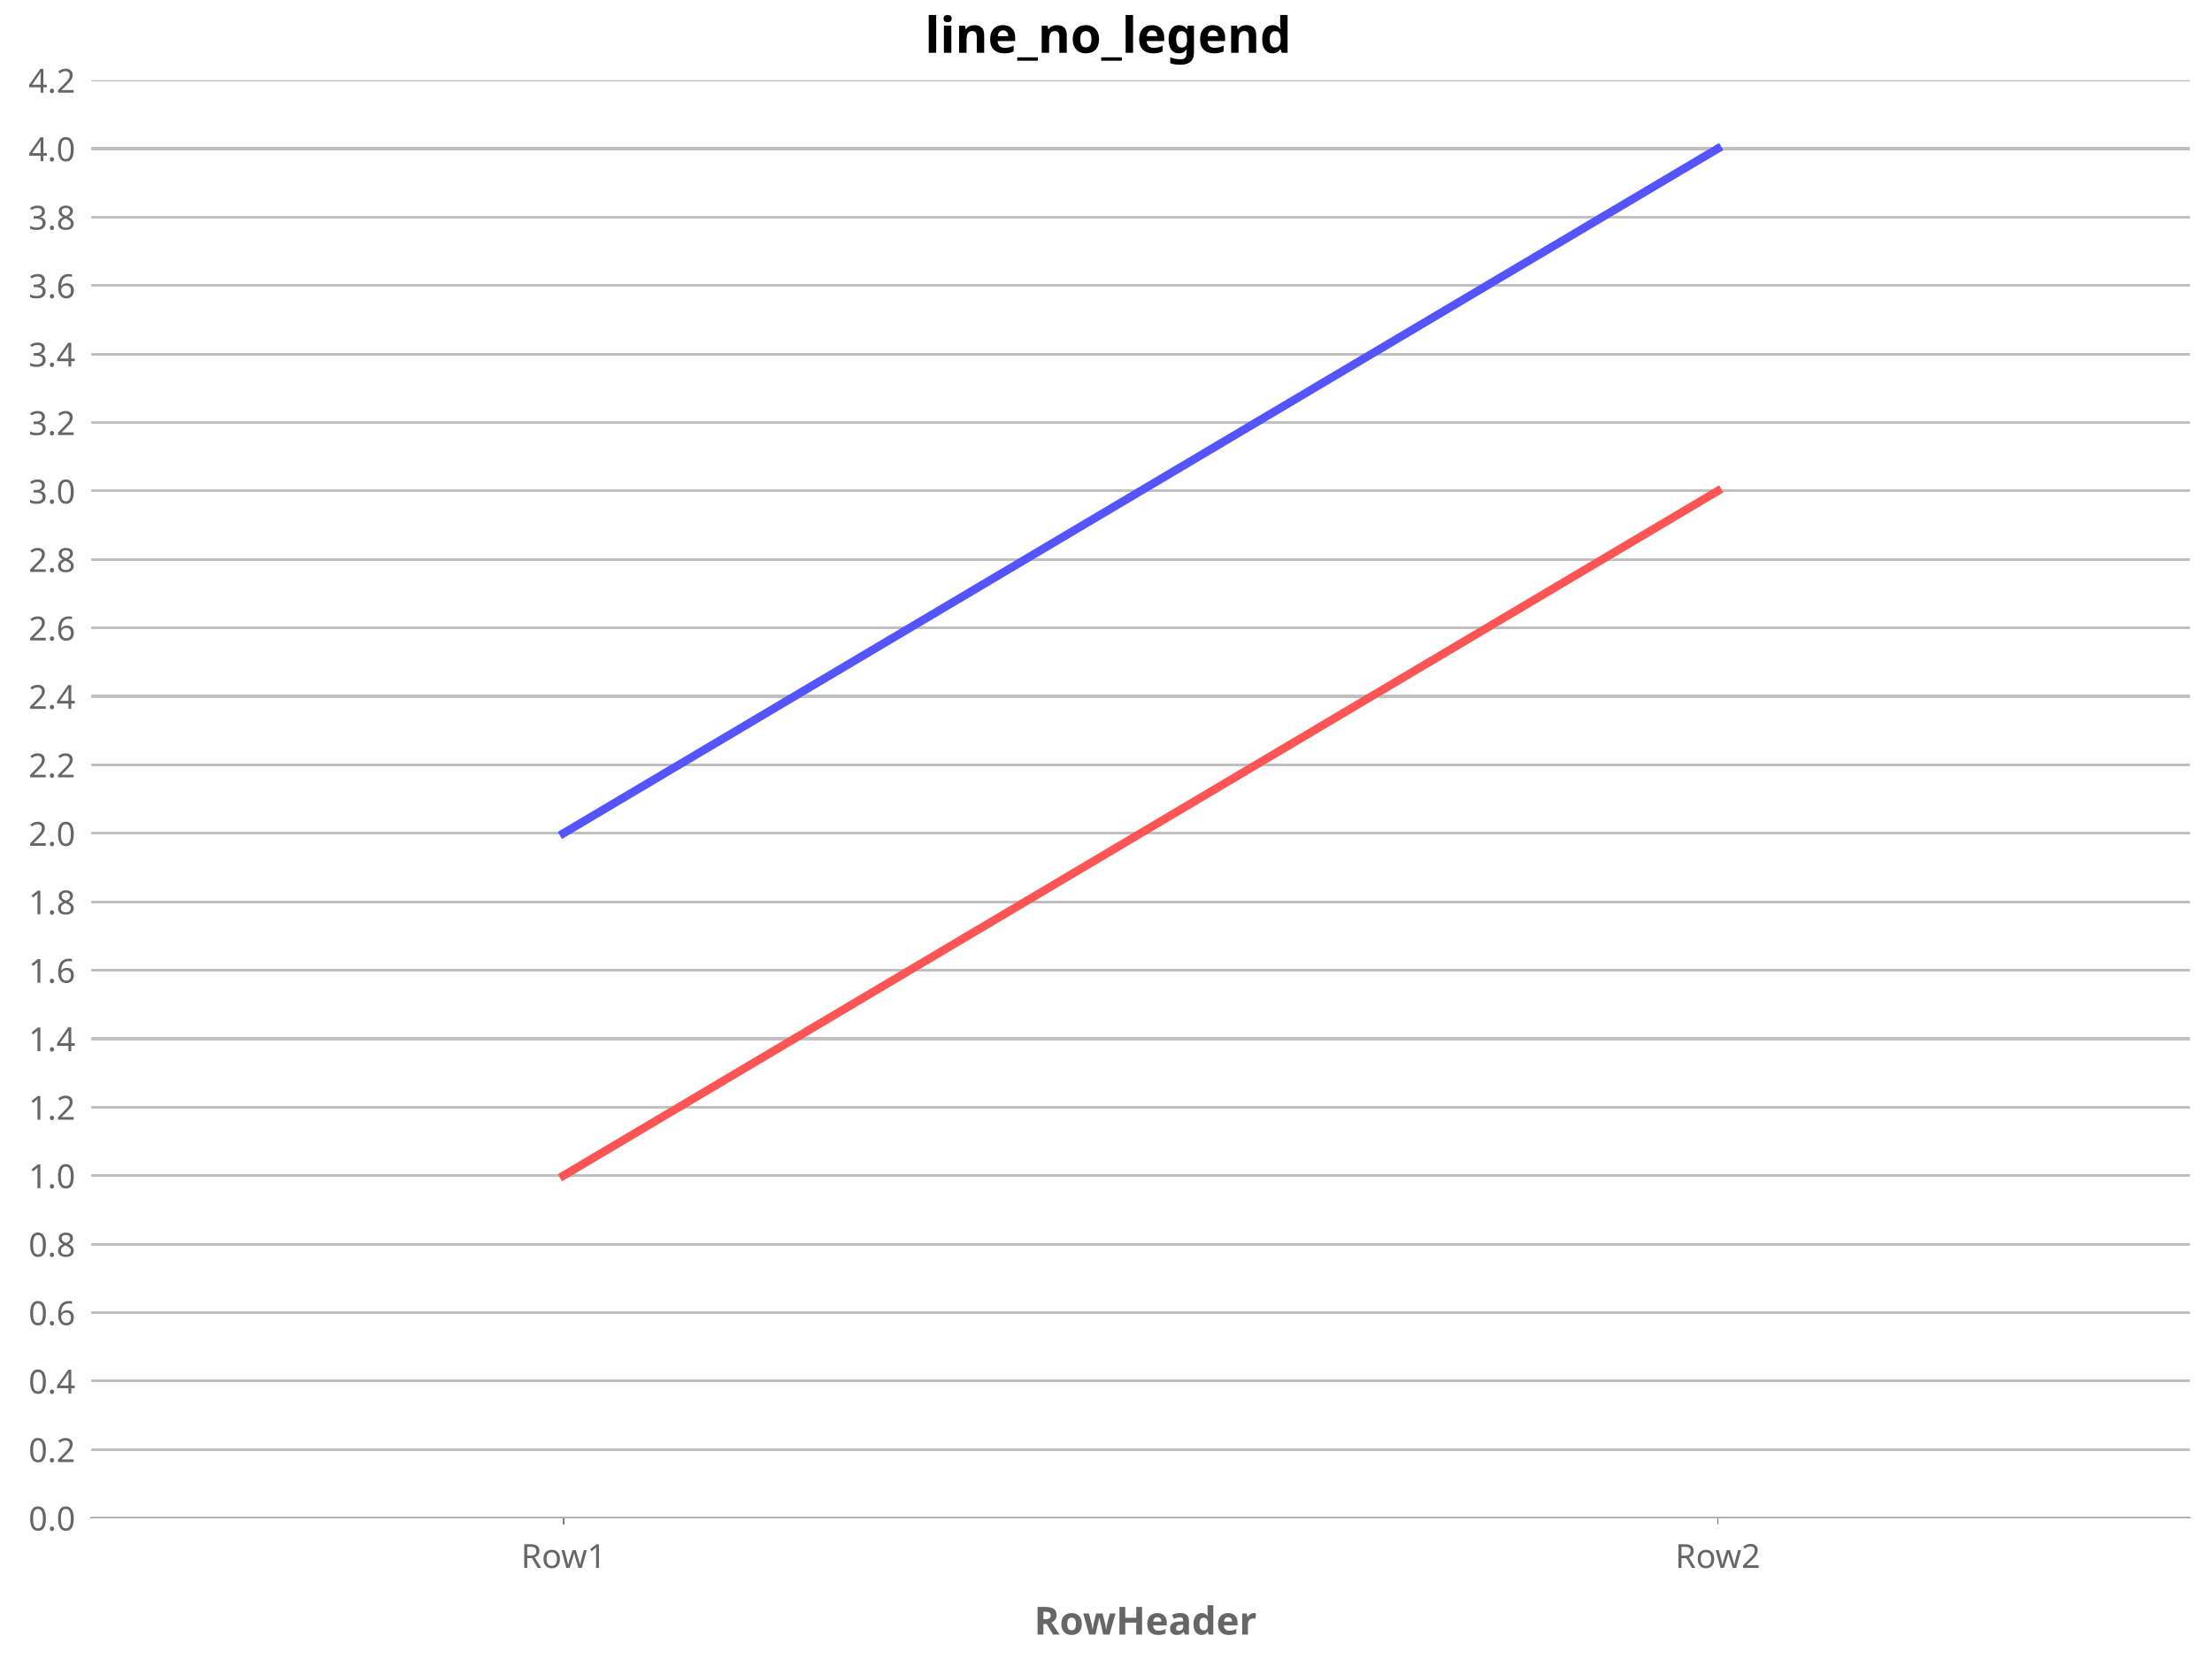
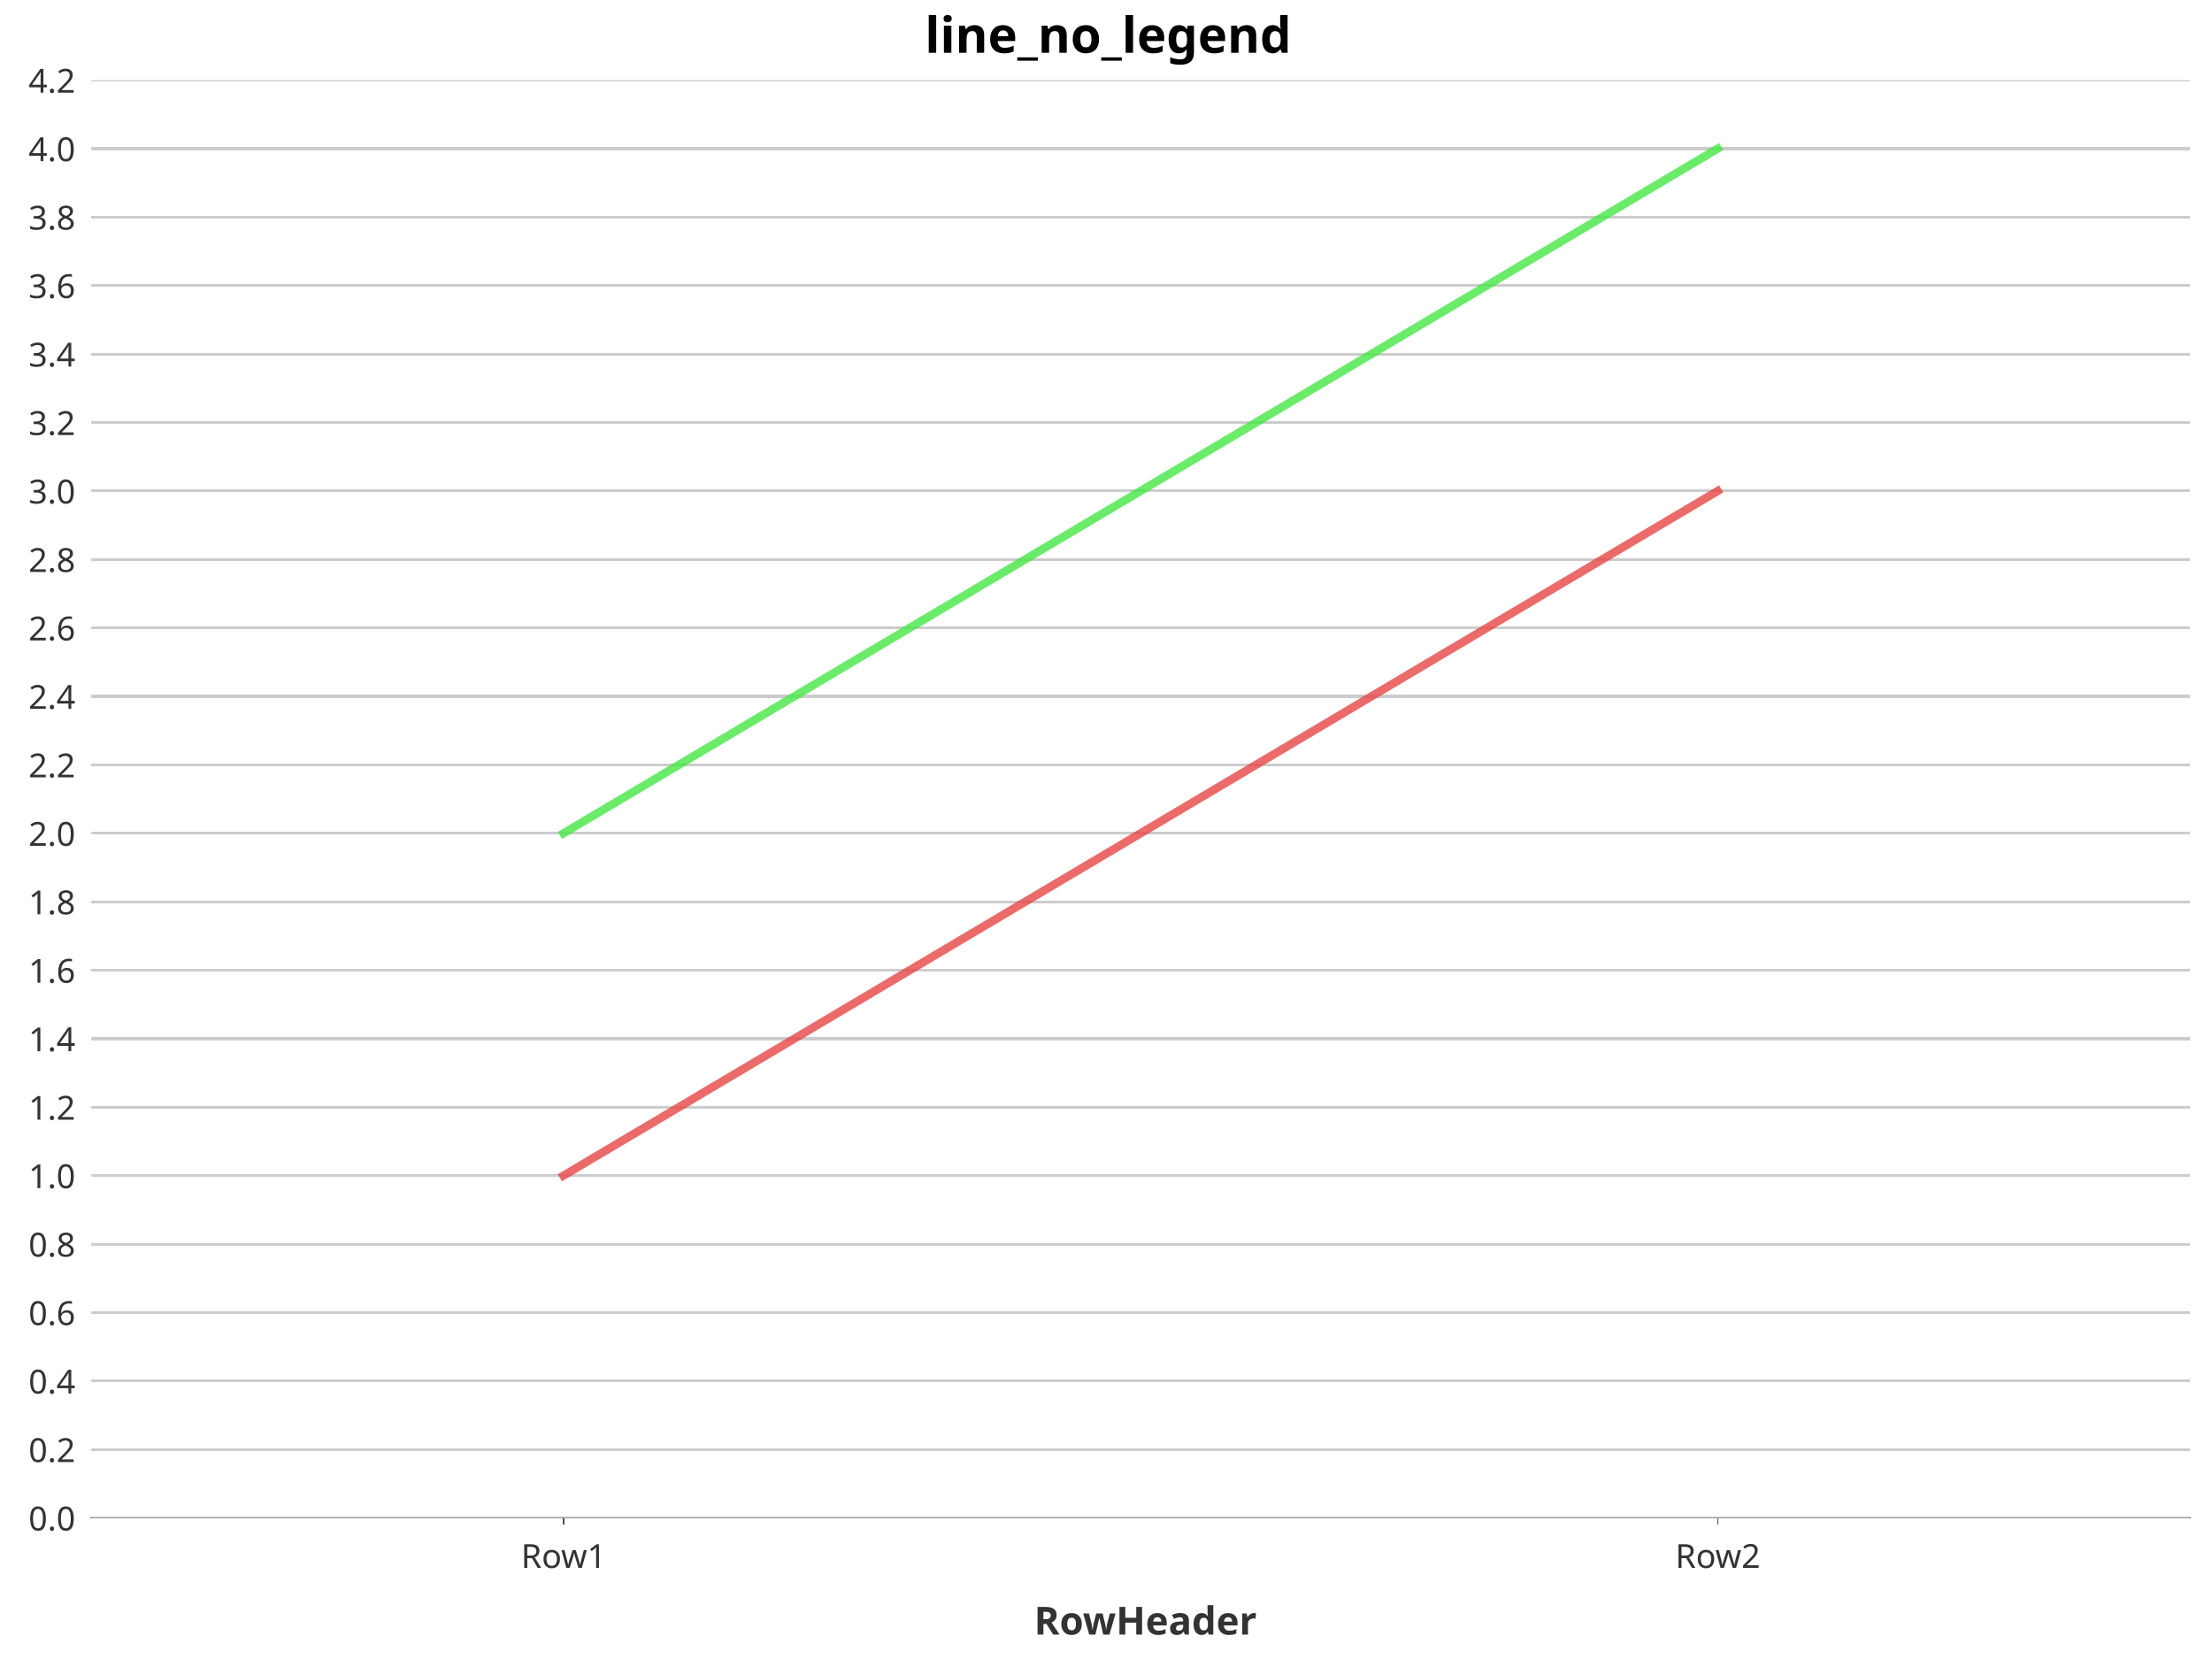
<svg xmlns="http://www.w3.org/2000/svg" width="800px" height="600px" text-rendering="auto" shape-rendering="auto">
  <defs>
-     <clipPath id="162648721949072clip-0">
+     <clipPath id="49663914799400clip-0">
      <path d="M 0 0 L 800 0 L 800 600 L 0 600 L 0 0 Z " />
    </clipPath>
-     <clipPath id="162648721949072clip-1">
+     <clipPath id="49663914799400clip-1">
      <path d="M 33 29 L 33 549 L 792 549 L 792 29 Z " />
    </clipPath>
  </defs>
-   <rect x="0" y="0" width="800" height="600" style="fill: rgb(255,255,255); fill-opacity: 1.0" transform="matrix(1,0,0,1,0,0)" clip-path="url(#162648721949072clip-0)" />
+   <rect x="0" y="0" width="800" height="600" style="fill: rgb(255,255,255); fill-opacity: 1.0" transform="matrix(1,0,0,1,0,0)" clip-path="url(#49663914799400clip-0)" />
  <g transform="matrix(1,0,0,1,0,0)">
-     <text x="334.49" y="19.1" style="fill: rgb(0,0,0); fill-opacity: 1.0; font-family: sans-serif; font-size: 18px; font-weight: bold;" clip-path="url(#162648721949072clip-0)">line_no_legend</text>
+     <text x="334.49" y="19.1" style="fill: rgb(0,0,0); fill-opacity: 1.0; font-family: sans-serif; font-size: 18px; font-weight: bold;" clip-path="url(#49663914799400clip-0)">line_no_legend</text>
  </g>
-   <rect x="33" y="29" width="759" height="520" style="fill: rgb(255,255,255); fill-opacity: 1.0" transform="matrix(1,0,0,1,0,0)" clip-path="url(#162648721949072clip-0)" />
-   <line x1="33" y1="549" x2="792" y2="549" style="stroke-width: 0.5;stroke: rgb(128,128,128);stroke-opacity: 1.0;stroke-linecap: square;shape-rendering:crispEdges;" transform="matrix(1,0,0,1,0,0)" clip-path="url(#162648721949072clip-0)" />
-   <line x1="203.77" y1="549" x2="203.77" y2="549" style="stroke-width: 0.5;stroke: rgb(128,128,128);stroke-opacity: 1.0;stroke-linecap: square;shape-rendering:crispEdges;" transform="matrix(1,0,0,1,0,0)" clip-path="url(#162648721949072clip-0)" />
-   <line x1="203.77" y1="549" x2="203.77" y2="551" style="stroke-width: 0.5;stroke: rgb(128,128,128);stroke-opacity: 1.0;stroke-linecap: square;shape-rendering:crispEdges;" transform="matrix(1,0,0,1,0,0)" clip-path="url(#162648721949072clip-0)" />
-   <line x1="621.22" y1="549" x2="621.22" y2="549" style="stroke-width: 0.5;stroke: rgb(128,128,128);stroke-opacity: 1.0;stroke-linecap: square;shape-rendering:crispEdges;" transform="matrix(1,0,0,1,0,0)" clip-path="url(#162648721949072clip-0)" />
-   <line x1="621.22" y1="549" x2="621.22" y2="551" style="stroke-width: 0.5;stroke: rgb(128,128,128);stroke-opacity: 1.0;stroke-linecap: square;shape-rendering:crispEdges;" transform="matrix(1,0,0,1,0,0)" clip-path="url(#162648721949072clip-0)" />
+   <rect x="33" y="29" width="759" height="520" style="fill: rgb(255,255,255); fill-opacity: 1.0" transform="matrix(1,0,0,1,0,0)" clip-path="url(#49663914799400clip-0)" />
+   <line x1="33" y1="549" x2="792" y2="549" style="stroke-width: 0.5;stroke: rgb(77,77,77);stroke-opacity: 1.0;stroke-linecap: square;shape-rendering:crispEdges;" transform="matrix(1,0,0,1,0,0)" clip-path="url(#49663914799400clip-0)" />
+   <line x1="203.77" y1="549" x2="203.77" y2="549" style="stroke-width: 0.5;stroke: rgb(77,77,77);stroke-opacity: 1.0;stroke-linecap: square;shape-rendering:crispEdges;" transform="matrix(1,0,0,1,0,0)" clip-path="url(#49663914799400clip-0)" />
+   <line x1="203.77" y1="549" x2="203.77" y2="551" style="stroke-width: 0.5;stroke: rgb(77,77,77);stroke-opacity: 1.0;stroke-linecap: square;shape-rendering:crispEdges;" transform="matrix(1,0,0,1,0,0)" clip-path="url(#49663914799400clip-0)" />
+   <line x1="621.22" y1="549" x2="621.22" y2="549" style="stroke-width: 0.5;stroke: rgb(77,77,77);stroke-opacity: 1.0;stroke-linecap: square;shape-rendering:crispEdges;" transform="matrix(1,0,0,1,0,0)" clip-path="url(#49663914799400clip-0)" />
+   <line x1="621.22" y1="549" x2="621.22" y2="551" style="stroke-width: 0.5;stroke: rgb(77,77,77);stroke-opacity: 1.0;stroke-linecap: square;shape-rendering:crispEdges;" transform="matrix(1,0,0,1,0,0)" clip-path="url(#49663914799400clip-0)" />
  <g transform="matrix(1,0,0,1,0,0)">
-     <text x="188.44" y="567.06" style="fill: rgb(102,102,102); fill-opacity: 1.0; font-family: sans-serif; font-size: 12px;" clip-path="url(#162648721949072clip-0)">Row1</text>
+     <text x="188.44" y="567.06" style="fill: rgb(51,51,51); fill-opacity: 1.0; font-family: sans-serif; font-size: 12px;" clip-path="url(#49663914799400clip-0)">Row1</text>
  </g>
  <g transform="matrix(1,0,0,1,0,0)">
-     <text x="605.89" y="567.06" style="fill: rgb(102,102,102); fill-opacity: 1.0; font-family: sans-serif; font-size: 12px;" clip-path="url(#162648721949072clip-0)">Row2</text>
+     <text x="605.89" y="567.06" style="fill: rgb(51,51,51); fill-opacity: 1.0; font-family: sans-serif; font-size: 12px;" clip-path="url(#49663914799400clip-0)">Row2</text>
  </g>
  <g transform="matrix(1,0,0,1,0,0)">
-     <text x="373.99" y="591.17" style="fill: rgb(102,102,102); fill-opacity: 1.0; font-family: sans-serif; font-size: 14px; font-weight: bold;" clip-path="url(#162648721949072clip-0)">RowHeader</text>
+     <text x="373.99" y="591.17" style="fill: rgb(51,51,51); fill-opacity: 1.0; font-family: sans-serif; font-size: 14px; font-weight: bold;" clip-path="url(#49663914799400clip-0)">RowHeader</text>
  </g>
  <g transform="matrix(1,0,0,1,0,0)">
-     <text x="10.32" y="553.52" style="fill: rgb(102,102,102); fill-opacity: 1.0; font-family: sans-serif; font-size: 12px;" clip-path="url(#162648721949072clip-0)">0.0</text>
+     <text x="10.32" y="553.52" style="fill: rgb(51,51,51); fill-opacity: 1.0; font-family: sans-serif; font-size: 12px;" clip-path="url(#49663914799400clip-0)">0.0</text>
  </g>
  <g transform="matrix(1,0,0,1,0,0)">
-     <text x="10.32" y="528.76" style="fill: rgb(102,102,102); fill-opacity: 1.0; font-family: sans-serif; font-size: 12px;" clip-path="url(#162648721949072clip-0)">0.2</text>
+     <text x="10.32" y="528.76" style="fill: rgb(51,51,51); fill-opacity: 1.0; font-family: sans-serif; font-size: 12px;" clip-path="url(#49663914799400clip-0)">0.2</text>
  </g>
  <g transform="matrix(1,0,0,1,0,0)">
-     <text x="10.32" y="503.99" style="fill: rgb(102,102,102); fill-opacity: 1.0; font-family: sans-serif; font-size: 12px;" clip-path="url(#162648721949072clip-0)">0.4</text>
+     <text x="10.32" y="503.99" style="fill: rgb(51,51,51); fill-opacity: 1.0; font-family: sans-serif; font-size: 12px;" clip-path="url(#49663914799400clip-0)">0.4</text>
  </g>
  <g transform="matrix(1,0,0,1,0,0)">
-     <text x="10.32" y="479.23" style="fill: rgb(102,102,102); fill-opacity: 1.0; font-family: sans-serif; font-size: 12px;" clip-path="url(#162648721949072clip-0)">0.6</text>
+     <text x="10.32" y="479.23" style="fill: rgb(51,51,51); fill-opacity: 1.0; font-family: sans-serif; font-size: 12px;" clip-path="url(#49663914799400clip-0)">0.6</text>
  </g>
  <g transform="matrix(1,0,0,1,0,0)">
-     <text x="10.32" y="454.47" style="fill: rgb(102,102,102); fill-opacity: 1.0; font-family: sans-serif; font-size: 12px;" clip-path="url(#162648721949072clip-0)">0.8</text>
+     <text x="10.32" y="454.47" style="fill: rgb(51,51,51); fill-opacity: 1.0; font-family: sans-serif; font-size: 12px;" clip-path="url(#49663914799400clip-0)">0.8</text>
  </g>
  <g transform="matrix(1,0,0,1,0,0)">
-     <text x="10.32" y="429.71" style="fill: rgb(102,102,102); fill-opacity: 1.0; font-family: sans-serif; font-size: 12px;" clip-path="url(#162648721949072clip-0)">1.0</text>
+     <text x="10.32" y="429.71" style="fill: rgb(51,51,51); fill-opacity: 1.0; font-family: sans-serif; font-size: 12px;" clip-path="url(#49663914799400clip-0)">1.0</text>
  </g>
  <g transform="matrix(1,0,0,1,0,0)">
-     <text x="10.32" y="404.95" style="fill: rgb(102,102,102); fill-opacity: 1.0; font-family: sans-serif; font-size: 12px;" clip-path="url(#162648721949072clip-0)">1.2</text>
+     <text x="10.32" y="404.95" style="fill: rgb(51,51,51); fill-opacity: 1.0; font-family: sans-serif; font-size: 12px;" clip-path="url(#49663914799400clip-0)">1.2</text>
  </g>
  <g transform="matrix(1,0,0,1,0,0)">
-     <text x="10.32" y="380.18" style="fill: rgb(102,102,102); fill-opacity: 1.0; font-family: sans-serif; font-size: 12px;" clip-path="url(#162648721949072clip-0)">1.4</text>
+     <text x="10.32" y="380.18" style="fill: rgb(51,51,51); fill-opacity: 1.0; font-family: sans-serif; font-size: 12px;" clip-path="url(#49663914799400clip-0)">1.4</text>
  </g>
  <g transform="matrix(1,0,0,1,0,0)">
-     <text x="10.32" y="355.42" style="fill: rgb(102,102,102); fill-opacity: 1.0; font-family: sans-serif; font-size: 12px;" clip-path="url(#162648721949072clip-0)">1.6</text>
+     <text x="10.32" y="355.42" style="fill: rgb(51,51,51); fill-opacity: 1.0; font-family: sans-serif; font-size: 12px;" clip-path="url(#49663914799400clip-0)">1.6</text>
  </g>
  <g transform="matrix(1,0,0,1,0,0)">
-     <text x="10.32" y="330.66" style="fill: rgb(102,102,102); fill-opacity: 1.0; font-family: sans-serif; font-size: 12px;" clip-path="url(#162648721949072clip-0)">1.8</text>
+     <text x="10.32" y="330.66" style="fill: rgb(51,51,51); fill-opacity: 1.0; font-family: sans-serif; font-size: 12px;" clip-path="url(#49663914799400clip-0)">1.8</text>
  </g>
  <g transform="matrix(1,0,0,1,0,0)">
-     <text x="10.32" y="305.9" style="fill: rgb(102,102,102); fill-opacity: 1.0; font-family: sans-serif; font-size: 12px;" clip-path="url(#162648721949072clip-0)">2.0</text>
+     <text x="10.32" y="305.9" style="fill: rgb(51,51,51); fill-opacity: 1.0; font-family: sans-serif; font-size: 12px;" clip-path="url(#49663914799400clip-0)">2.0</text>
  </g>
  <g transform="matrix(1,0,0,1,0,0)">
-     <text x="10.32" y="281.14" style="fill: rgb(102,102,102); fill-opacity: 1.0; font-family: sans-serif; font-size: 12px;" clip-path="url(#162648721949072clip-0)">2.2</text>
+     <text x="10.32" y="281.14" style="fill: rgb(51,51,51); fill-opacity: 1.0; font-family: sans-serif; font-size: 12px;" clip-path="url(#49663914799400clip-0)">2.2</text>
  </g>
  <g transform="matrix(1,0,0,1,0,0)">
-     <text x="10.32" y="256.37" style="fill: rgb(102,102,102); fill-opacity: 1.0; font-family: sans-serif; font-size: 12px;" clip-path="url(#162648721949072clip-0)">2.4</text>
+     <text x="10.32" y="256.37" style="fill: rgb(51,51,51); fill-opacity: 1.0; font-family: sans-serif; font-size: 12px;" clip-path="url(#49663914799400clip-0)">2.4</text>
  </g>
  <g transform="matrix(1,0,0,1,0,0)">
-     <text x="10.32" y="231.61" style="fill: rgb(102,102,102); fill-opacity: 1.0; font-family: sans-serif; font-size: 12px;" clip-path="url(#162648721949072clip-0)">2.6</text>
+     <text x="10.32" y="231.61" style="fill: rgb(51,51,51); fill-opacity: 1.0; font-family: sans-serif; font-size: 12px;" clip-path="url(#49663914799400clip-0)">2.6</text>
  </g>
  <g transform="matrix(1,0,0,1,0,0)">
-     <text x="10.32" y="206.85" style="fill: rgb(102,102,102); fill-opacity: 1.0; font-family: sans-serif; font-size: 12px;" clip-path="url(#162648721949072clip-0)">2.8</text>
+     <text x="10.32" y="206.85" style="fill: rgb(51,51,51); fill-opacity: 1.0; font-family: sans-serif; font-size: 12px;" clip-path="url(#49663914799400clip-0)">2.8</text>
  </g>
  <g transform="matrix(1,0,0,1,0,0)">
-     <text x="10.32" y="182.09" style="fill: rgb(102,102,102); fill-opacity: 1.0; font-family: sans-serif; font-size: 12px;" clip-path="url(#162648721949072clip-0)">3.0</text>
+     <text x="10.32" y="182.09" style="fill: rgb(51,51,51); fill-opacity: 1.0; font-family: sans-serif; font-size: 12px;" clip-path="url(#49663914799400clip-0)">3.0</text>
  </g>
  <g transform="matrix(1,0,0,1,0,0)">
-     <text x="10.32" y="157.33" style="fill: rgb(102,102,102); fill-opacity: 1.0; font-family: sans-serif; font-size: 12px;" clip-path="url(#162648721949072clip-0)">3.2</text>
+     <text x="10.32" y="157.33" style="fill: rgb(51,51,51); fill-opacity: 1.0; font-family: sans-serif; font-size: 12px;" clip-path="url(#49663914799400clip-0)">3.2</text>
  </g>
  <g transform="matrix(1,0,0,1,0,0)">
-     <text x="10.32" y="132.57" style="fill: rgb(102,102,102); fill-opacity: 1.0; font-family: sans-serif; font-size: 12px;" clip-path="url(#162648721949072clip-0)">3.4</text>
+     <text x="10.32" y="132.57" style="fill: rgb(51,51,51); fill-opacity: 1.0; font-family: sans-serif; font-size: 12px;" clip-path="url(#49663914799400clip-0)">3.4</text>
  </g>
  <g transform="matrix(1,0,0,1,0,0)">
-     <text x="10.32" y="107.8" style="fill: rgb(102,102,102); fill-opacity: 1.0; font-family: sans-serif; font-size: 12px;" clip-path="url(#162648721949072clip-0)">3.6</text>
+     <text x="10.32" y="107.8" style="fill: rgb(51,51,51); fill-opacity: 1.0; font-family: sans-serif; font-size: 12px;" clip-path="url(#49663914799400clip-0)">3.6</text>
  </g>
  <g transform="matrix(1,0,0,1,0,0)">
-     <text x="10.32" y="83.04" style="fill: rgb(102,102,102); fill-opacity: 1.0; font-family: sans-serif; font-size: 12px;" clip-path="url(#162648721949072clip-0)">3.8</text>
+     <text x="10.32" y="83.04" style="fill: rgb(51,51,51); fill-opacity: 1.0; font-family: sans-serif; font-size: 12px;" clip-path="url(#49663914799400clip-0)">3.8</text>
  </g>
  <g transform="matrix(1,0,0,1,0,0)">
-     <text x="10.32" y="58.28" style="fill: rgb(102,102,102); fill-opacity: 1.0; font-family: sans-serif; font-size: 12px;" clip-path="url(#162648721949072clip-0)">4.0</text>
+     <text x="10.32" y="58.28" style="fill: rgb(51,51,51); fill-opacity: 1.0; font-family: sans-serif; font-size: 12px;" clip-path="url(#49663914799400clip-0)">4.0</text>
  </g>
  <g transform="matrix(1,0,0,1,0,0)">
-     <text x="10.32" y="33.52" style="fill: rgb(102,102,102); fill-opacity: 1.0; font-family: sans-serif; font-size: 12px;" clip-path="url(#162648721949072clip-0)">4.2</text>
+     <text x="10.32" y="33.52" style="fill: rgb(51,51,51); fill-opacity: 1.0; font-family: sans-serif; font-size: 12px;" clip-path="url(#49663914799400clip-0)">4.2</text>
  </g>
-   <line x1="33" y1="549" x2="792" y2="549" style="stroke-width: 1.0;stroke: rgb(192,192,192);stroke-opacity: 1.0;stroke-linecap: square;shape-rendering:crispEdges;" transform="matrix(1,0,0,1,0,0)" clip-path="url(#162648721949072clip-1)" />
-   <line x1="33" y1="524.24" x2="792" y2="524.24" style="stroke-width: 1.0;stroke: rgb(192,192,192);stroke-opacity: 1.0;stroke-linecap: square;shape-rendering:crispEdges;" transform="matrix(1,0,0,1,0,0)" clip-path="url(#162648721949072clip-1)" />
-   <line x1="33" y1="499.48" x2="792" y2="499.48" style="stroke-width: 1.0;stroke: rgb(192,192,192);stroke-opacity: 1.0;stroke-linecap: square;shape-rendering:crispEdges;" transform="matrix(1,0,0,1,0,0)" clip-path="url(#162648721949072clip-1)" />
-   <line x1="33" y1="474.71" x2="792" y2="474.71" style="stroke-width: 1.0;stroke: rgb(192,192,192);stroke-opacity: 1.0;stroke-linecap: square;shape-rendering:crispEdges;" transform="matrix(1,0,0,1,0,0)" clip-path="url(#162648721949072clip-1)" />
-   <line x1="33" y1="449.95" x2="792" y2="449.95" style="stroke-width: 1.0;stroke: rgb(192,192,192);stroke-opacity: 1.0;stroke-linecap: square;shape-rendering:crispEdges;" transform="matrix(1,0,0,1,0,0)" clip-path="url(#162648721949072clip-1)" />
-   <line x1="33" y1="425.19" x2="792" y2="425.19" style="stroke-width: 1.0;stroke: rgb(192,192,192);stroke-opacity: 1.0;stroke-linecap: square;shape-rendering:crispEdges;" transform="matrix(1,0,0,1,0,0)" clip-path="url(#162648721949072clip-1)" />
-   <line x1="33" y1="400.43" x2="792" y2="400.43" style="stroke-width: 1.0;stroke: rgb(192,192,192);stroke-opacity: 1.0;stroke-linecap: square;shape-rendering:crispEdges;" transform="matrix(1,0,0,1,0,0)" clip-path="url(#162648721949072clip-1)" />
-   <line x1="33" y1="375.67" x2="792" y2="375.67" style="stroke-width: 1.0;stroke: rgb(192,192,192);stroke-opacity: 1.0;stroke-linecap: square;shape-rendering:crispEdges;" transform="matrix(1,0,0,1,0,0)" clip-path="url(#162648721949072clip-1)" />
-   <line x1="33" y1="350.9" x2="792" y2="350.9" style="stroke-width: 1.0;stroke: rgb(192,192,192);stroke-opacity: 1.0;stroke-linecap: square;shape-rendering:crispEdges;" transform="matrix(1,0,0,1,0,0)" clip-path="url(#162648721949072clip-1)" />
-   <line x1="33" y1="326.14" x2="792" y2="326.14" style="stroke-width: 1.0;stroke: rgb(192,192,192);stroke-opacity: 1.0;stroke-linecap: square;shape-rendering:crispEdges;" transform="matrix(1,0,0,1,0,0)" clip-path="url(#162648721949072clip-1)" />
-   <line x1="33" y1="301.38" x2="792" y2="301.38" style="stroke-width: 1.0;stroke: rgb(192,192,192);stroke-opacity: 1.0;stroke-linecap: square;shape-rendering:crispEdges;" transform="matrix(1,0,0,1,0,0)" clip-path="url(#162648721949072clip-1)" />
-   <line x1="33" y1="276.62" x2="792" y2="276.62" style="stroke-width: 1.0;stroke: rgb(192,192,192);stroke-opacity: 1.0;stroke-linecap: square;shape-rendering:crispEdges;" transform="matrix(1,0,0,1,0,0)" clip-path="url(#162648721949072clip-1)" />
-   <line x1="33" y1="251.86" x2="792" y2="251.86" style="stroke-width: 1.0;stroke: rgb(192,192,192);stroke-opacity: 1.0;stroke-linecap: square;shape-rendering:crispEdges;" transform="matrix(1,0,0,1,0,0)" clip-path="url(#162648721949072clip-1)" />
-   <line x1="33" y1="227.1" x2="792" y2="227.1" style="stroke-width: 1.0;stroke: rgb(192,192,192);stroke-opacity: 1.0;stroke-linecap: square;shape-rendering:crispEdges;" transform="matrix(1,0,0,1,0,0)" clip-path="url(#162648721949072clip-1)" />
-   <line x1="33" y1="202.33" x2="792" y2="202.33" style="stroke-width: 1.0;stroke: rgb(192,192,192);stroke-opacity: 1.0;stroke-linecap: square;shape-rendering:crispEdges;" transform="matrix(1,0,0,1,0,0)" clip-path="url(#162648721949072clip-1)" />
-   <line x1="33" y1="177.57" x2="792" y2="177.57" style="stroke-width: 1.0;stroke: rgb(192,192,192);stroke-opacity: 1.0;stroke-linecap: square;shape-rendering:crispEdges;" transform="matrix(1,0,0,1,0,0)" clip-path="url(#162648721949072clip-1)" />
-   <line x1="33" y1="152.81" x2="792" y2="152.81" style="stroke-width: 1.0;stroke: rgb(192,192,192);stroke-opacity: 1.0;stroke-linecap: square;shape-rendering:crispEdges;" transform="matrix(1,0,0,1,0,0)" clip-path="url(#162648721949072clip-1)" />
-   <line x1="33" y1="128.05" x2="792" y2="128.05" style="stroke-width: 1.0;stroke: rgb(192,192,192);stroke-opacity: 1.0;stroke-linecap: square;shape-rendering:crispEdges;" transform="matrix(1,0,0,1,0,0)" clip-path="url(#162648721949072clip-1)" />
-   <line x1="33" y1="103.29" x2="792" y2="103.29" style="stroke-width: 1.0;stroke: rgb(192,192,192);stroke-opacity: 1.0;stroke-linecap: square;shape-rendering:crispEdges;" transform="matrix(1,0,0,1,0,0)" clip-path="url(#162648721949072clip-1)" />
-   <line x1="33" y1="78.52" x2="792" y2="78.52" style="stroke-width: 1.0;stroke: rgb(192,192,192);stroke-opacity: 1.0;stroke-linecap: square;shape-rendering:crispEdges;" transform="matrix(1,0,0,1,0,0)" clip-path="url(#162648721949072clip-1)" />
-   <line x1="33" y1="53.76" x2="792" y2="53.76" style="stroke-width: 1.0;stroke: rgb(192,192,192);stroke-opacity: 1.0;stroke-linecap: square;shape-rendering:crispEdges;" transform="matrix(1,0,0,1,0,0)" clip-path="url(#162648721949072clip-1)" />
-   <line x1="33" y1="29" x2="792" y2="29" style="stroke-width: 1.0;stroke: rgb(192,192,192);stroke-opacity: 1.0;stroke-linecap: square;shape-rendering:crispEdges;" transform="matrix(1,0,0,1,0,0)" clip-path="url(#162648721949072clip-1)" />
-   <line x1="203.77" y1="425.19" x2="621.22" y2="177.57" style="stroke-width: 3.0;stroke: rgb(255,85,85);stroke-opacity: 1.0;stroke-linecap: square;shape-rendering:geometricPrecision;" transform="matrix(1,0,0,1,0,0)" clip-path="url(#162648721949072clip-1)" />
-   <line x1="203.77" y1="301.38" x2="621.22" y2="53.76" style="stroke-width: 3.0;stroke: rgb(85,85,255);stroke-opacity: 1.0;stroke-linecap: square;shape-rendering:geometricPrecision;" transform="matrix(1,0,0,1,0,0)" clip-path="url(#162648721949072clip-1)" />
+   <line x1="33" y1="549" x2="792" y2="549" style="stroke-width: 1.0;stroke: rgb(204,204,204);stroke-opacity: 1.0;stroke-linecap: square;shape-rendering:crispEdges;" transform="matrix(1,0,0,1,0,0)" clip-path="url(#49663914799400clip-1)" />
+   <line x1="33" y1="524.24" x2="792" y2="524.24" style="stroke-width: 1.0;stroke: rgb(204,204,204);stroke-opacity: 1.0;stroke-linecap: square;shape-rendering:crispEdges;" transform="matrix(1,0,0,1,0,0)" clip-path="url(#49663914799400clip-1)" />
+   <line x1="33" y1="499.48" x2="792" y2="499.48" style="stroke-width: 1.0;stroke: rgb(204,204,204);stroke-opacity: 1.0;stroke-linecap: square;shape-rendering:crispEdges;" transform="matrix(1,0,0,1,0,0)" clip-path="url(#49663914799400clip-1)" />
+   <line x1="33" y1="474.71" x2="792" y2="474.71" style="stroke-width: 1.0;stroke: rgb(204,204,204);stroke-opacity: 1.0;stroke-linecap: square;shape-rendering:crispEdges;" transform="matrix(1,0,0,1,0,0)" clip-path="url(#49663914799400clip-1)" />
+   <line x1="33" y1="449.95" x2="792" y2="449.95" style="stroke-width: 1.0;stroke: rgb(204,204,204);stroke-opacity: 1.0;stroke-linecap: square;shape-rendering:crispEdges;" transform="matrix(1,0,0,1,0,0)" clip-path="url(#49663914799400clip-1)" />
+   <line x1="33" y1="425.19" x2="792" y2="425.19" style="stroke-width: 1.0;stroke: rgb(204,204,204);stroke-opacity: 1.0;stroke-linecap: square;shape-rendering:crispEdges;" transform="matrix(1,0,0,1,0,0)" clip-path="url(#49663914799400clip-1)" />
+   <line x1="33" y1="400.43" x2="792" y2="400.43" style="stroke-width: 1.0;stroke: rgb(204,204,204);stroke-opacity: 1.0;stroke-linecap: square;shape-rendering:crispEdges;" transform="matrix(1,0,0,1,0,0)" clip-path="url(#49663914799400clip-1)" />
+   <line x1="33" y1="375.67" x2="792" y2="375.67" style="stroke-width: 1.0;stroke: rgb(204,204,204);stroke-opacity: 1.0;stroke-linecap: square;shape-rendering:crispEdges;" transform="matrix(1,0,0,1,0,0)" clip-path="url(#49663914799400clip-1)" />
+   <line x1="33" y1="350.9" x2="792" y2="350.9" style="stroke-width: 1.0;stroke: rgb(204,204,204);stroke-opacity: 1.0;stroke-linecap: square;shape-rendering:crispEdges;" transform="matrix(1,0,0,1,0,0)" clip-path="url(#49663914799400clip-1)" />
+   <line x1="33" y1="326.14" x2="792" y2="326.14" style="stroke-width: 1.0;stroke: rgb(204,204,204);stroke-opacity: 1.0;stroke-linecap: square;shape-rendering:crispEdges;" transform="matrix(1,0,0,1,0,0)" clip-path="url(#49663914799400clip-1)" />
+   <line x1="33" y1="301.38" x2="792" y2="301.38" style="stroke-width: 1.0;stroke: rgb(204,204,204);stroke-opacity: 1.0;stroke-linecap: square;shape-rendering:crispEdges;" transform="matrix(1,0,0,1,0,0)" clip-path="url(#49663914799400clip-1)" />
+   <line x1="33" y1="276.62" x2="792" y2="276.62" style="stroke-width: 1.0;stroke: rgb(204,204,204);stroke-opacity: 1.0;stroke-linecap: square;shape-rendering:crispEdges;" transform="matrix(1,0,0,1,0,0)" clip-path="url(#49663914799400clip-1)" />
+   <line x1="33" y1="251.86" x2="792" y2="251.86" style="stroke-width: 1.0;stroke: rgb(204,204,204);stroke-opacity: 1.0;stroke-linecap: square;shape-rendering:crispEdges;" transform="matrix(1,0,0,1,0,0)" clip-path="url(#49663914799400clip-1)" />
+   <line x1="33" y1="227.1" x2="792" y2="227.1" style="stroke-width: 1.0;stroke: rgb(204,204,204);stroke-opacity: 1.0;stroke-linecap: square;shape-rendering:crispEdges;" transform="matrix(1,0,0,1,0,0)" clip-path="url(#49663914799400clip-1)" />
+   <line x1="33" y1="202.33" x2="792" y2="202.33" style="stroke-width: 1.0;stroke: rgb(204,204,204);stroke-opacity: 1.0;stroke-linecap: square;shape-rendering:crispEdges;" transform="matrix(1,0,0,1,0,0)" clip-path="url(#49663914799400clip-1)" />
+   <line x1="33" y1="177.57" x2="792" y2="177.57" style="stroke-width: 1.0;stroke: rgb(204,204,204);stroke-opacity: 1.0;stroke-linecap: square;shape-rendering:crispEdges;" transform="matrix(1,0,0,1,0,0)" clip-path="url(#49663914799400clip-1)" />
+   <line x1="33" y1="152.81" x2="792" y2="152.81" style="stroke-width: 1.0;stroke: rgb(204,204,204);stroke-opacity: 1.0;stroke-linecap: square;shape-rendering:crispEdges;" transform="matrix(1,0,0,1,0,0)" clip-path="url(#49663914799400clip-1)" />
+   <line x1="33" y1="128.05" x2="792" y2="128.05" style="stroke-width: 1.0;stroke: rgb(204,204,204);stroke-opacity: 1.0;stroke-linecap: square;shape-rendering:crispEdges;" transform="matrix(1,0,0,1,0,0)" clip-path="url(#49663914799400clip-1)" />
+   <line x1="33" y1="103.29" x2="792" y2="103.29" style="stroke-width: 1.0;stroke: rgb(204,204,204);stroke-opacity: 1.0;stroke-linecap: square;shape-rendering:crispEdges;" transform="matrix(1,0,0,1,0,0)" clip-path="url(#49663914799400clip-1)" />
+   <line x1="33" y1="78.52" x2="792" y2="78.52" style="stroke-width: 1.0;stroke: rgb(204,204,204);stroke-opacity: 1.0;stroke-linecap: square;shape-rendering:crispEdges;" transform="matrix(1,0,0,1,0,0)" clip-path="url(#49663914799400clip-1)" />
+   <line x1="33" y1="53.76" x2="792" y2="53.76" style="stroke-width: 1.0;stroke: rgb(204,204,204);stroke-opacity: 1.0;stroke-linecap: square;shape-rendering:crispEdges;" transform="matrix(1,0,0,1,0,0)" clip-path="url(#49663914799400clip-1)" />
+   <line x1="33" y1="29" x2="792" y2="29" style="stroke-width: 1.0;stroke: rgb(204,204,204);stroke-opacity: 1.0;stroke-linecap: square;shape-rendering:crispEdges;" transform="matrix(1,0,0,1,0,0)" clip-path="url(#49663914799400clip-1)" />
+   <line x1="203.77" y1="425.19" x2="621.22" y2="177.57" style="stroke-width: 3.0;stroke: rgb(230,69,69);stroke-opacity: 0.8;stroke-linecap: square;shape-rendering:geometricPrecision;" transform="matrix(1,0,0,1,0,0)" clip-path="url(#49663914799400clip-1)" />
+   <line x1="203.77" y1="301.38" x2="621.22" y2="53.76" style="stroke-width: 3.0;stroke: rgb(69,230,69);stroke-opacity: 0.8;stroke-linecap: square;shape-rendering:geometricPrecision;" transform="matrix(1,0,0,1,0,0)" clip-path="url(#49663914799400clip-1)" />
</svg>
